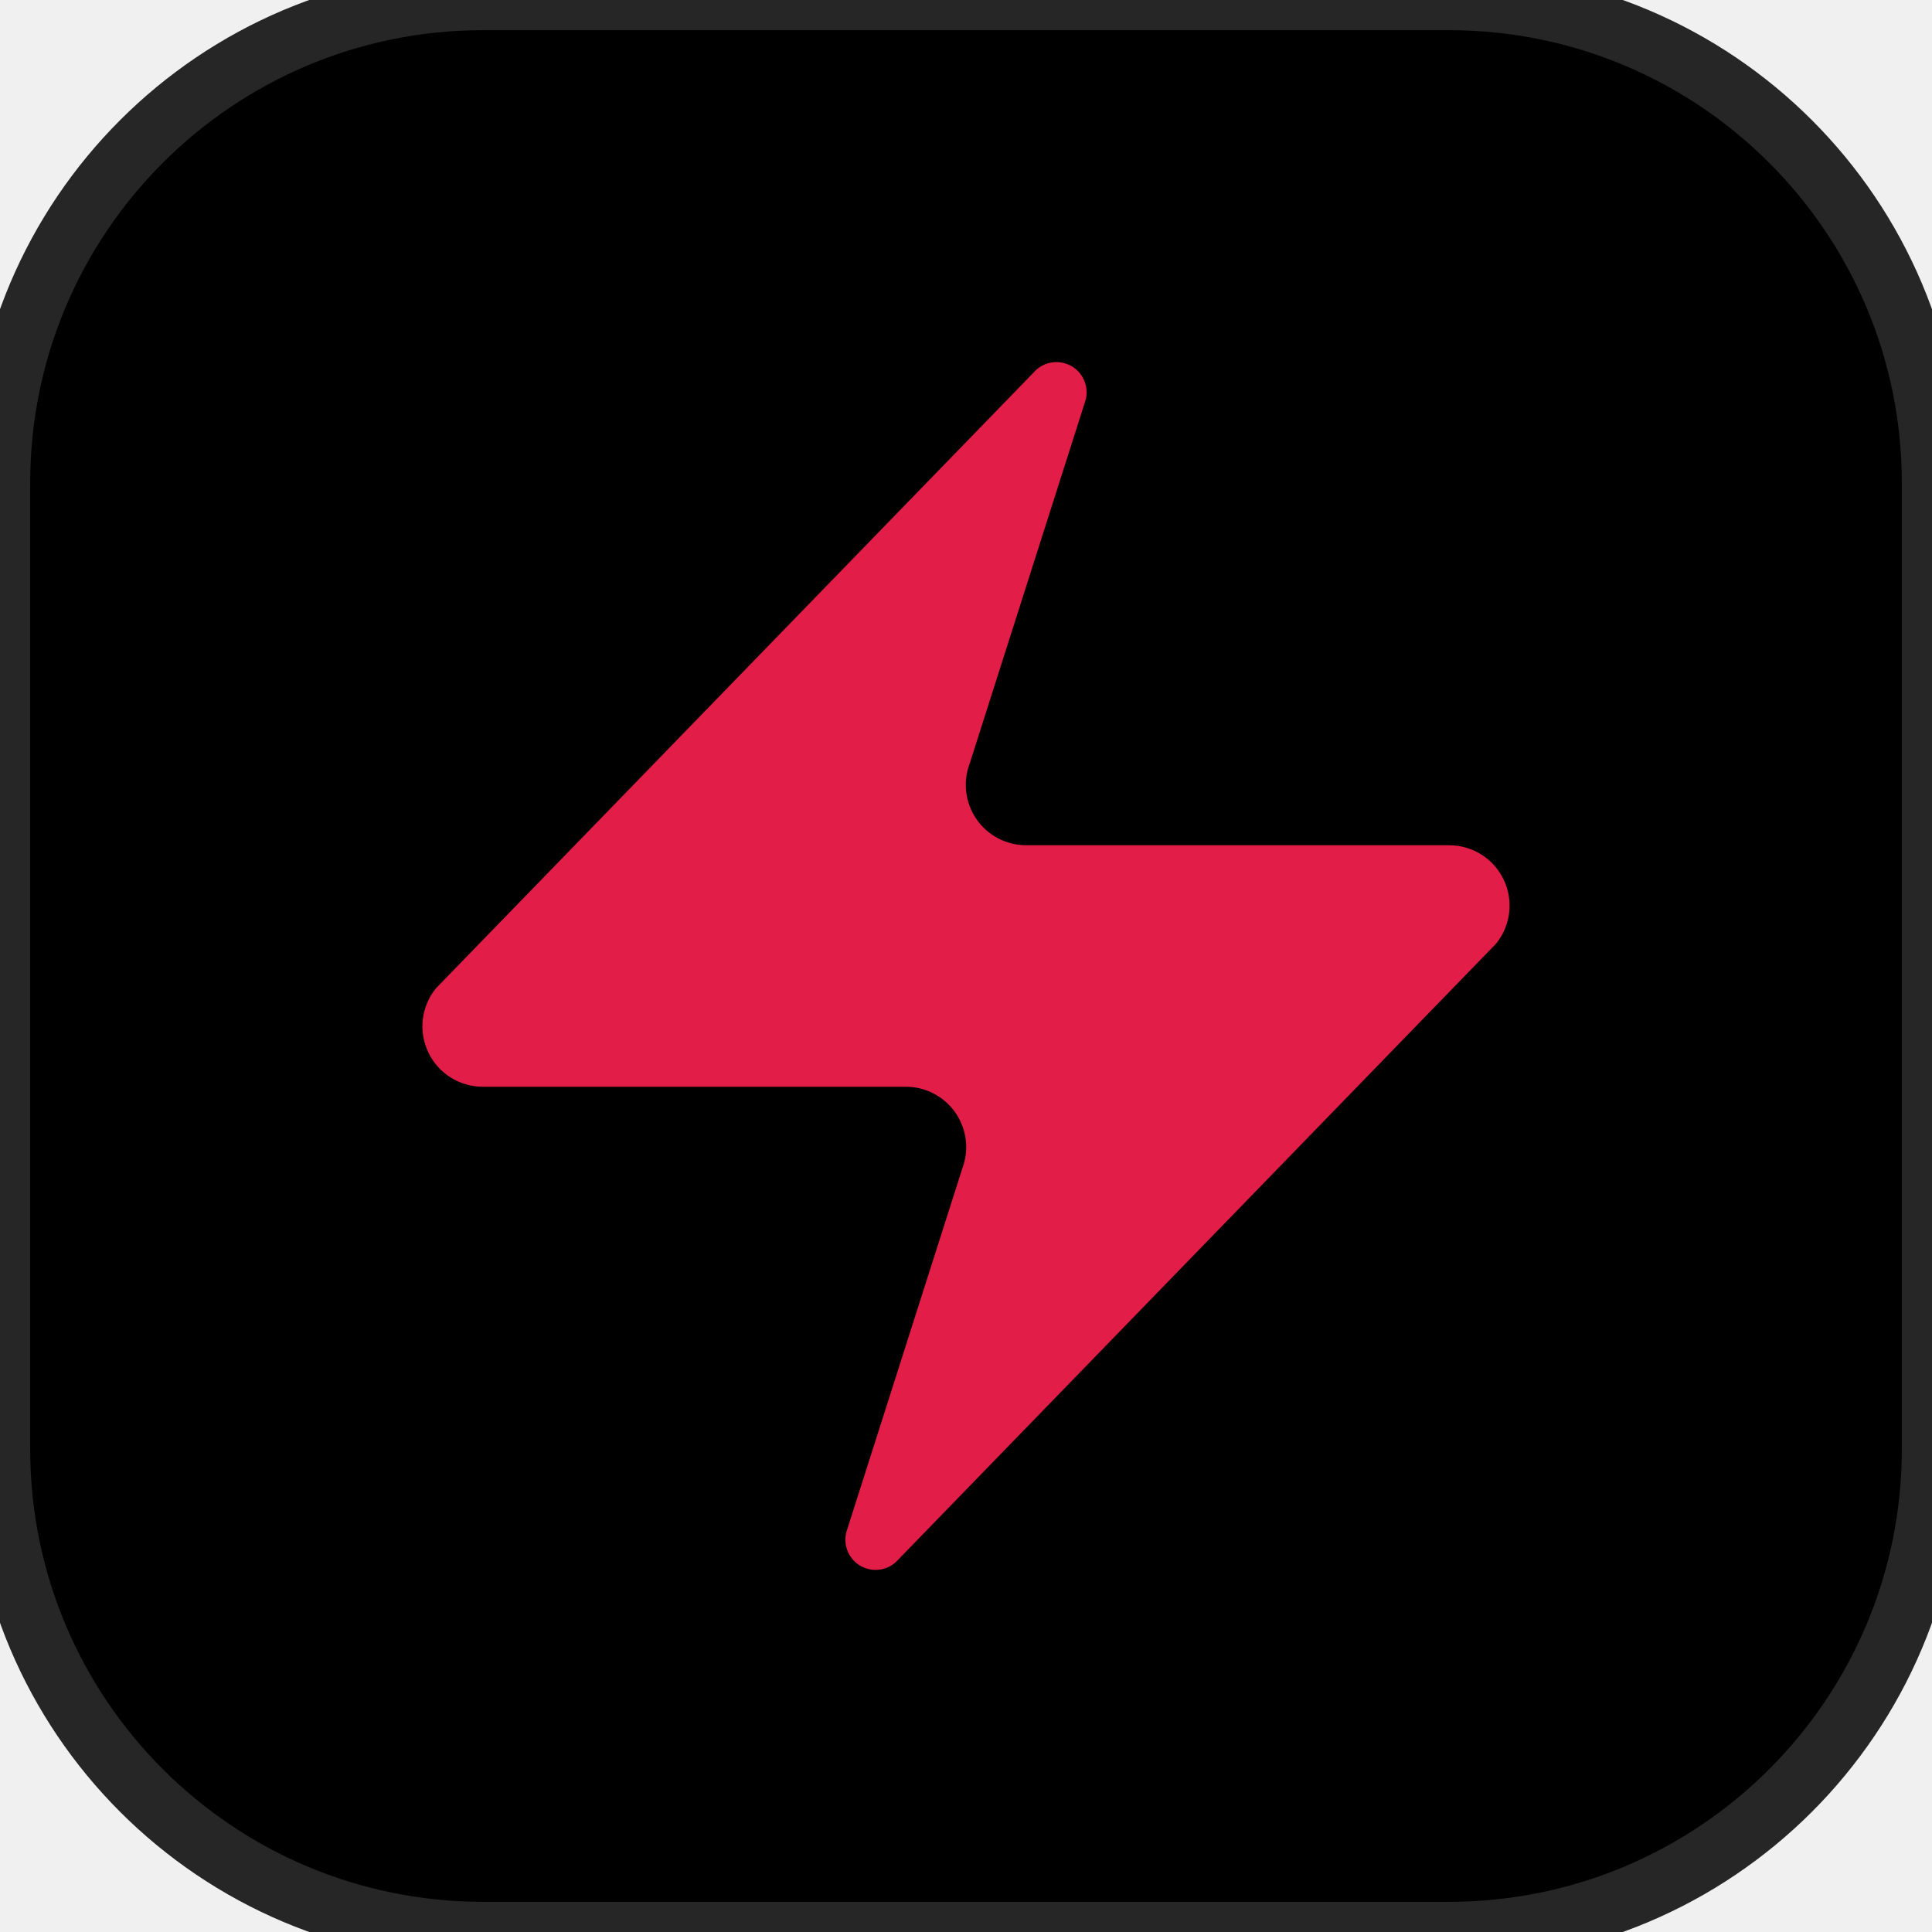
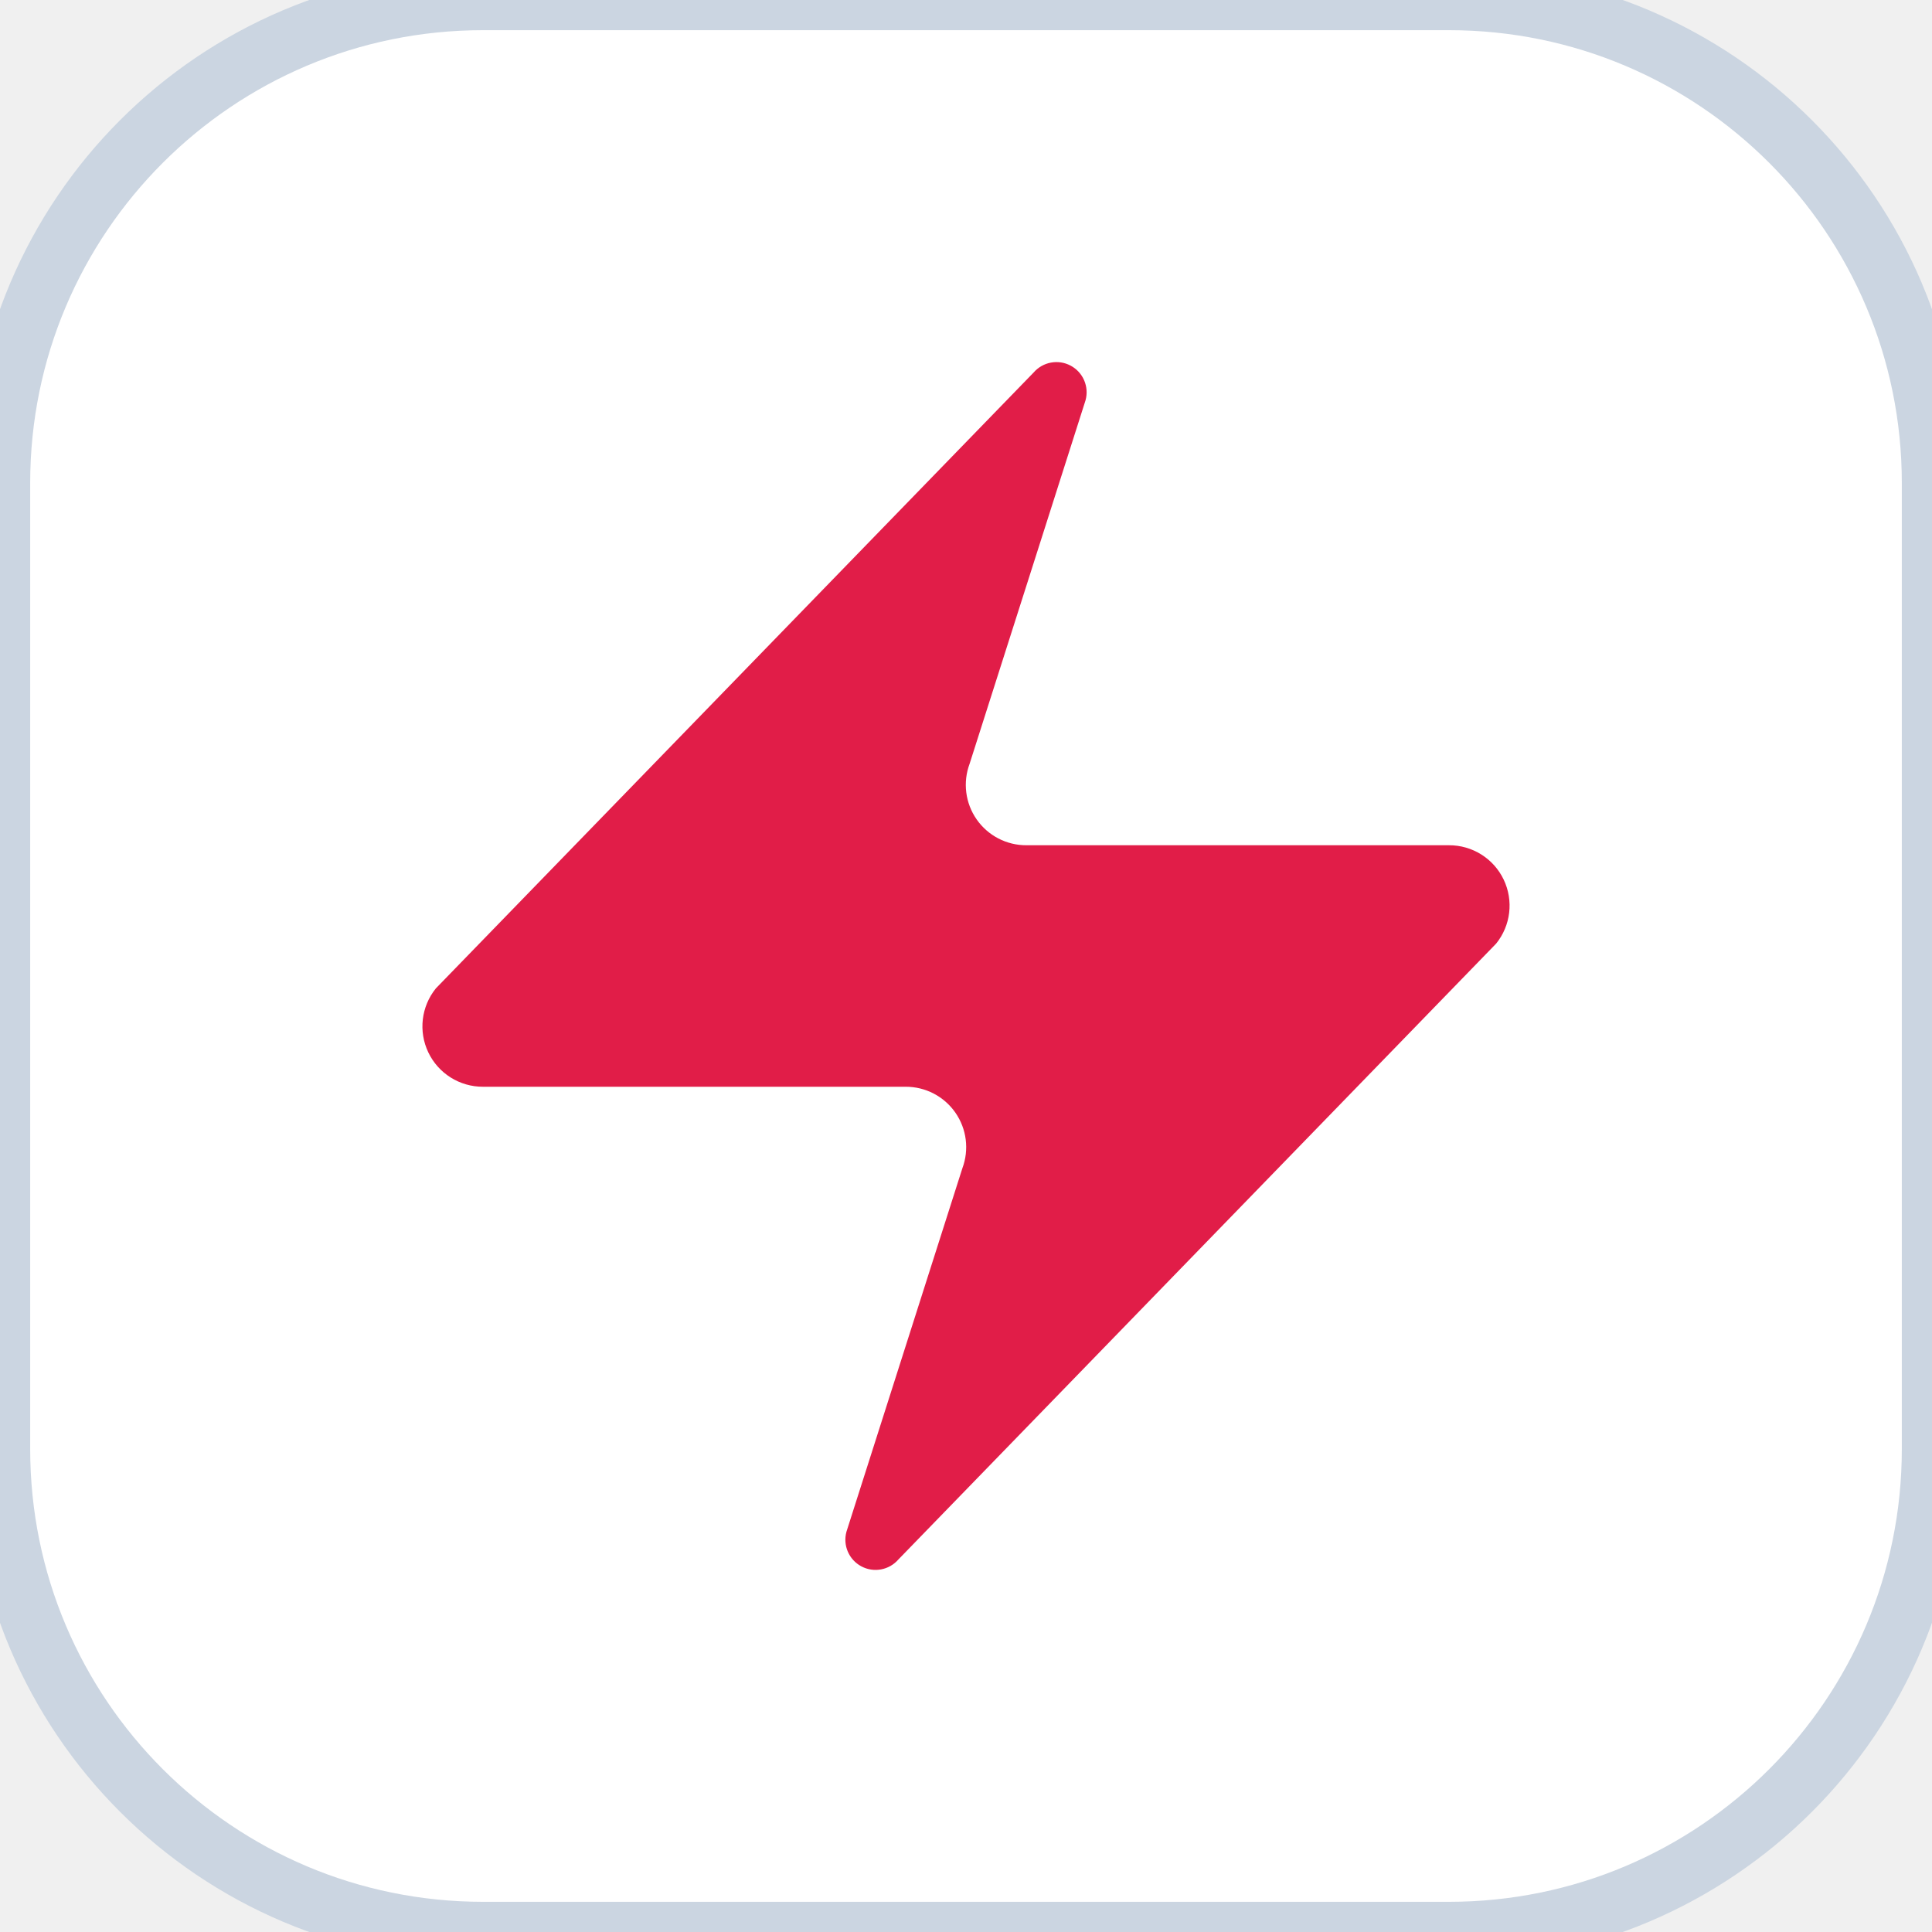
<svg xmlns="http://www.w3.org/2000/svg" viewBox="0 0 32 32" width="32" height="32">
-   <rect width="32" height="32" rx="8" fill="#000000" stroke="#262626" stroke-width="1" />
+   <style>
+     .badge {
+       fill: #FFFFFF;
+       stroke: #CBD5E1;
+     }
+     @media (prefers-color-scheme: dark) {
+       .badge {
+         fill: #000000;
+         stroke: #262626;
+       }
+     }
+   </style>
+   <rect class="badge" width="32" height="32" rx="8" stroke-width="1" />
  <g transform="translate(4, 4)">
    <path d="M4 14a1 1 0 0 1-.78-1.63l9.9-10.2a.5.5 0 0 1 .86.46l-1.92 6.02A1 1 0 0 0 13 10h7a1 1 0 0 1 .78 1.63l-9.9 10.2a.5.5 0 0 1-.86-.46l1.92-6.02A1 1 0 0 0 11 14z" fill="#E11D48" />
  </g>
</svg>
